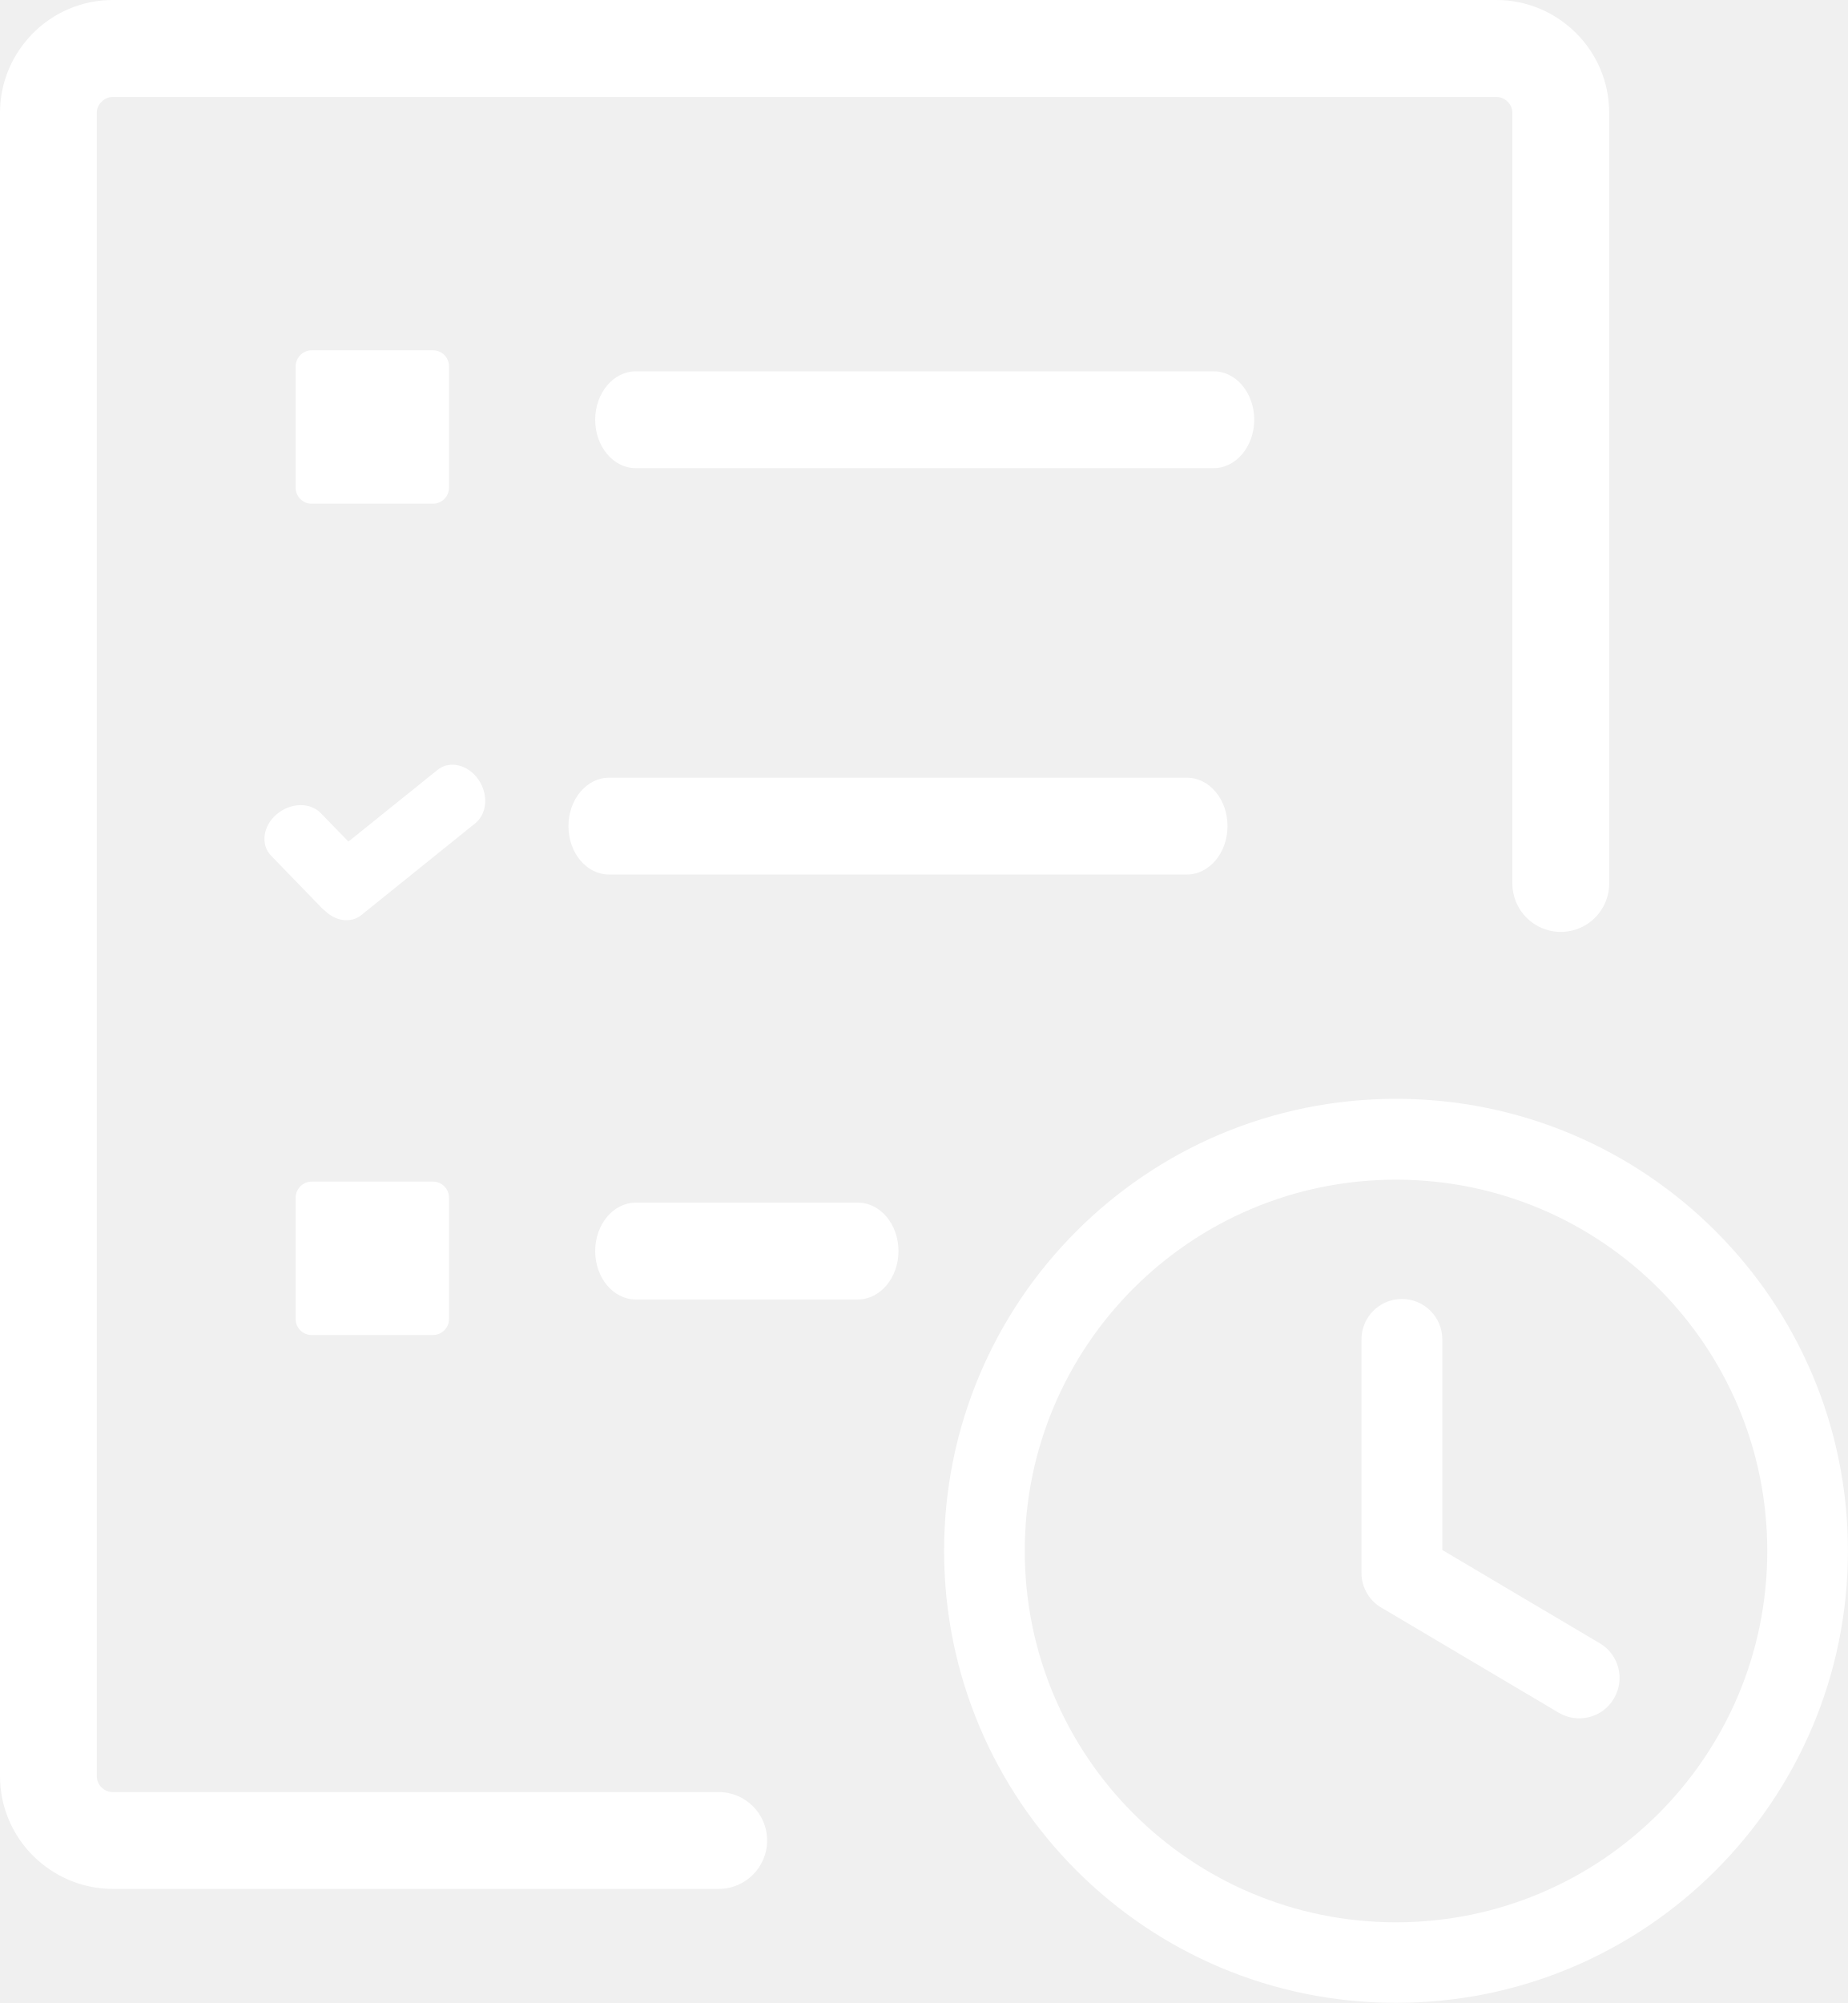
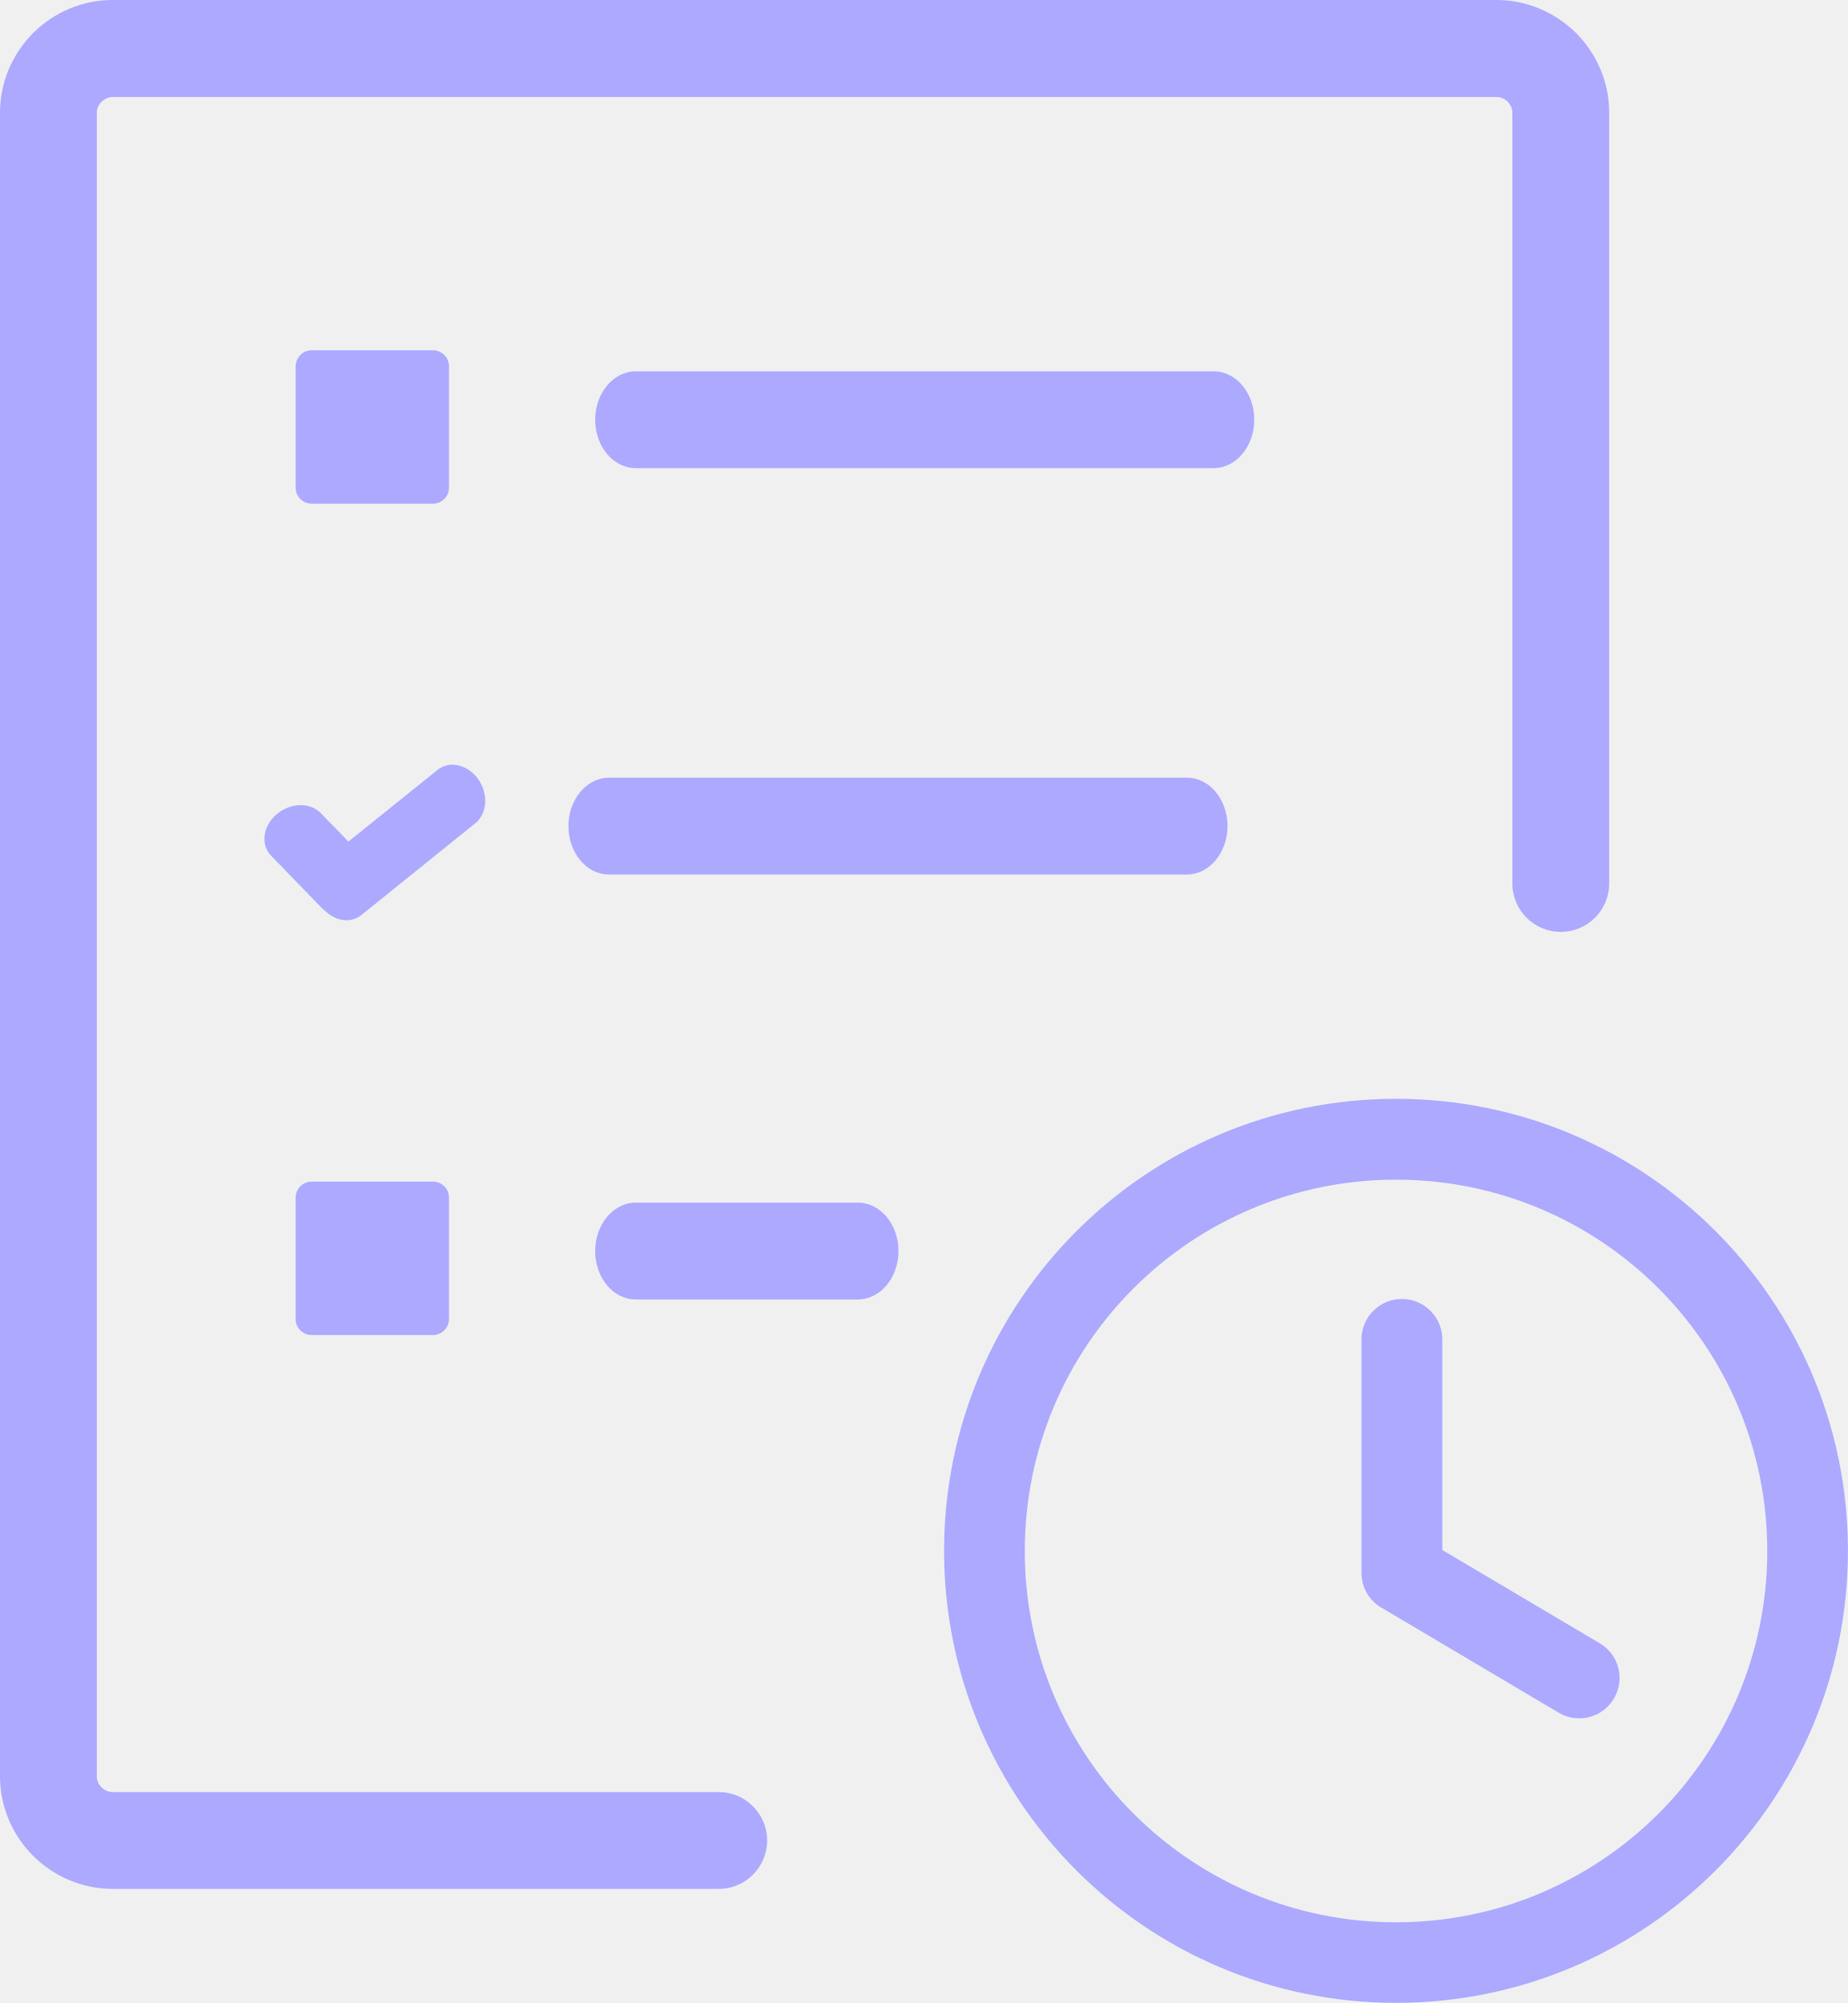
- <svg xmlns="http://www.w3.org/2000/svg" version="1.1" id="Layer_1" fill="#ffffff" x="0px" y="0px" viewBox="0 0 113.39 122.88" style="enable-background:new 0 0 113.39 122.88" xml:space="preserve">
+ <svg xmlns="http://www.w3.org/2000/svg" version="1.1" id="Layer_1" fill="#aca9ff" x="0px" y="0px" viewBox="0 0 113.39 122.88" style="enable-background:new 0 0 113.39 122.88" xml:space="preserve">
  <g>
    <path d="M39.01,79.72c-1.38,0-2.49-1.33-2.49-2.97c0-1.64,1.12-2.97,2.49-2.97h13.63c1.38,0,2.49,1.33,2.49,2.97 c0,1.64-1.12,2.97-2.49,2.97H39.01L39.01,79.72z M85.66,67.41c7.66,0,14.59,3.1,19.61,8.12c5.02,5.02,8.12,11.95,8.12,19.61 s-3.1,14.59-8.12,19.61c-5.02,5.02-11.95,8.12-19.61,8.12s-14.59-3.1-19.61-8.12c-5.02-5.02-8.12-11.95-8.12-19.61 s3.1-14.59,8.12-19.61C71.07,70.51,78,67.41,85.66,67.41L85.66,67.41z M83.54,82.17c0-1.37,1.11-2.48,2.48-2.48 c1.37,0,2.48,1.11,2.48,2.48v12.92l9.66,5.72c1.18,0.69,1.57,2.21,0.87,3.39c-0.69,1.18-2.21,1.57-3.39,0.87L84.89,98.7 c-0.8-0.41-1.35-1.24-1.35-2.21V82.17L83.54,82.17z M101.77,79.04c-4.12-4.12-9.82-6.67-16.11-6.67c-6.29,0-11.99,2.55-16.11,6.67 c-4.12,4.12-6.67,9.82-6.67,16.11c0,6.29,2.55,11.99,6.67,16.11c4.12,4.12,9.82,6.67,16.11,6.67c6.29,0,11.99-2.55,16.11-6.67 c4.12-4.12,6.67-9.82,6.67-16.11S105.89,83.16,101.77,79.04L101.77,79.04z M44.1,109.94c1.64,0,2.97,1.33,2.97,2.97 c0,1.64-1.33,2.97-2.97,2.97H6.92c-1.9,0-3.63-0.78-4.89-2.03C0.78,112.6,0,110.87,0,108.97V6.92c0-1.91,0.78-3.63,2.03-4.89 C3.28,0.78,5.01,0,6.92,0h84.9c1.9,0,3.63,0.78,4.89,2.03c1.25,1.25,2.03,2.98,2.03,4.89V54.2c0,1.64-1.33,2.97-2.97,2.97 c-1.64,0-2.97-1.33-2.97-2.97V6.92c0-0.26-0.11-0.5-0.29-0.68c-0.18-0.18-0.42-0.29-0.68-0.29H6.92c-0.26,0-0.51,0.11-0.68,0.29 C6.05,6.41,5.94,6.65,5.94,6.92v102.05c0,0.26,0.11,0.51,0.29,0.68c0.18,0.18,0.42,0.29,0.68,0.29H44.1L44.1,109.94z M19.12,72.49 h7.45c0.54,0,0.98,0.44,0.98,0.98v7.45c0,0.54-0.44,0.98-0.98,0.98h-7.45c-0.54,0-0.98-0.44-0.98-0.98v-7.45 C18.15,72.92,18.59,72.49,19.12,72.49L19.12,72.49z M19.12,21.49h7.45c0.54,0,0.98,0.44,0.98,0.98v7.45c0,0.54-0.44,0.98-0.98,0.98 h-7.45c-0.54,0-0.98-0.44-0.98-0.98v-7.45C18.15,21.93,18.59,21.49,19.12,21.49L19.12,21.49z M39.01,28.72 c-1.38,0-2.49-1.33-2.49-2.97s1.12-2.97,2.49-2.97h35.46c1.38,0,2.49,1.33,2.49,2.97s-1.12,2.97-2.49,2.97H39.01L39.01,28.72z M22.17,56.14c-0.64,0.51-1.56,0.38-2.21-0.25c-0.07-0.05-0.14-0.11-0.21-0.18l-3.12-3.22c-0.65-0.68-0.5-1.81,0.34-2.53 c0.84-0.72,2.05-0.76,2.71-0.08l1.7,1.75l5.47-4.4c0.73-0.59,1.85-0.33,2.49,0.57c0.64,0.9,0.56,2.11-0.17,2.7L22.17,56.14 L22.17,56.14z M37.37,53.65c-1.38,0-2.49-1.33-2.49-2.97c0-1.64,1.12-2.97,2.49-2.97h35.46c1.38,0,2.49,1.33,2.49,2.97 c0,1.64-1.12,2.97-2.49,2.97H37.37L37.37,53.65z" />
  </g>
</svg>
